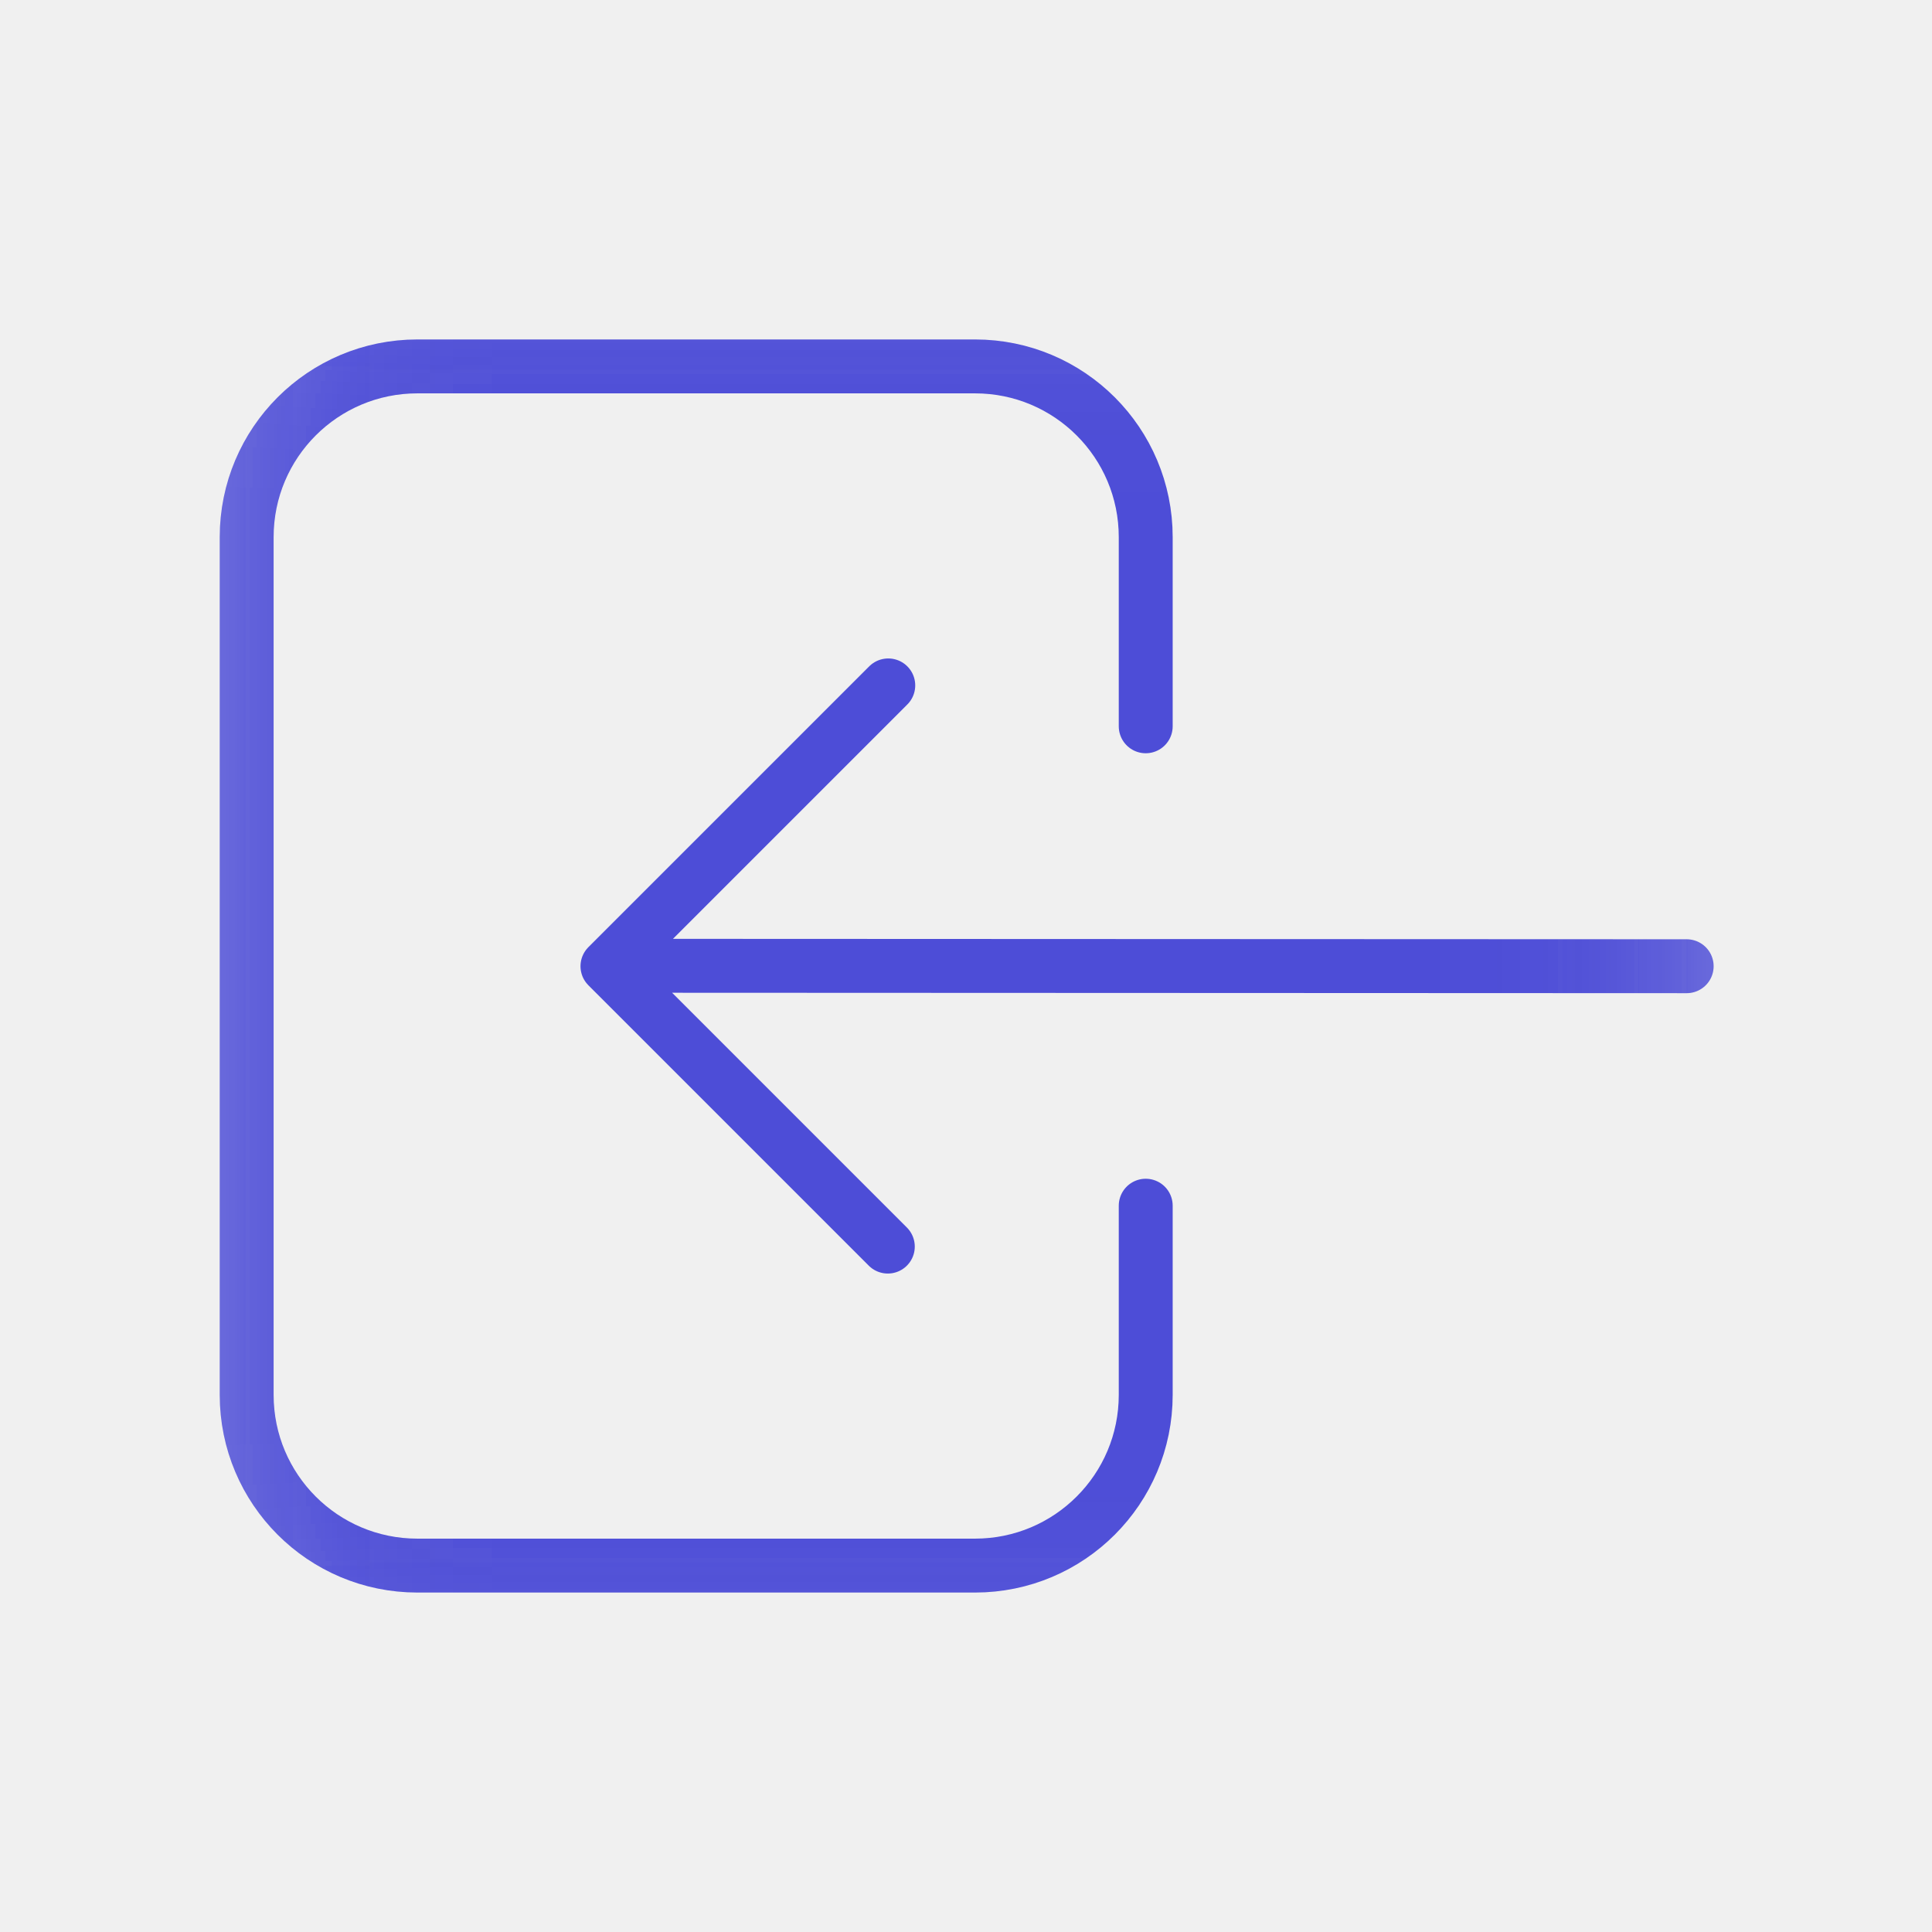
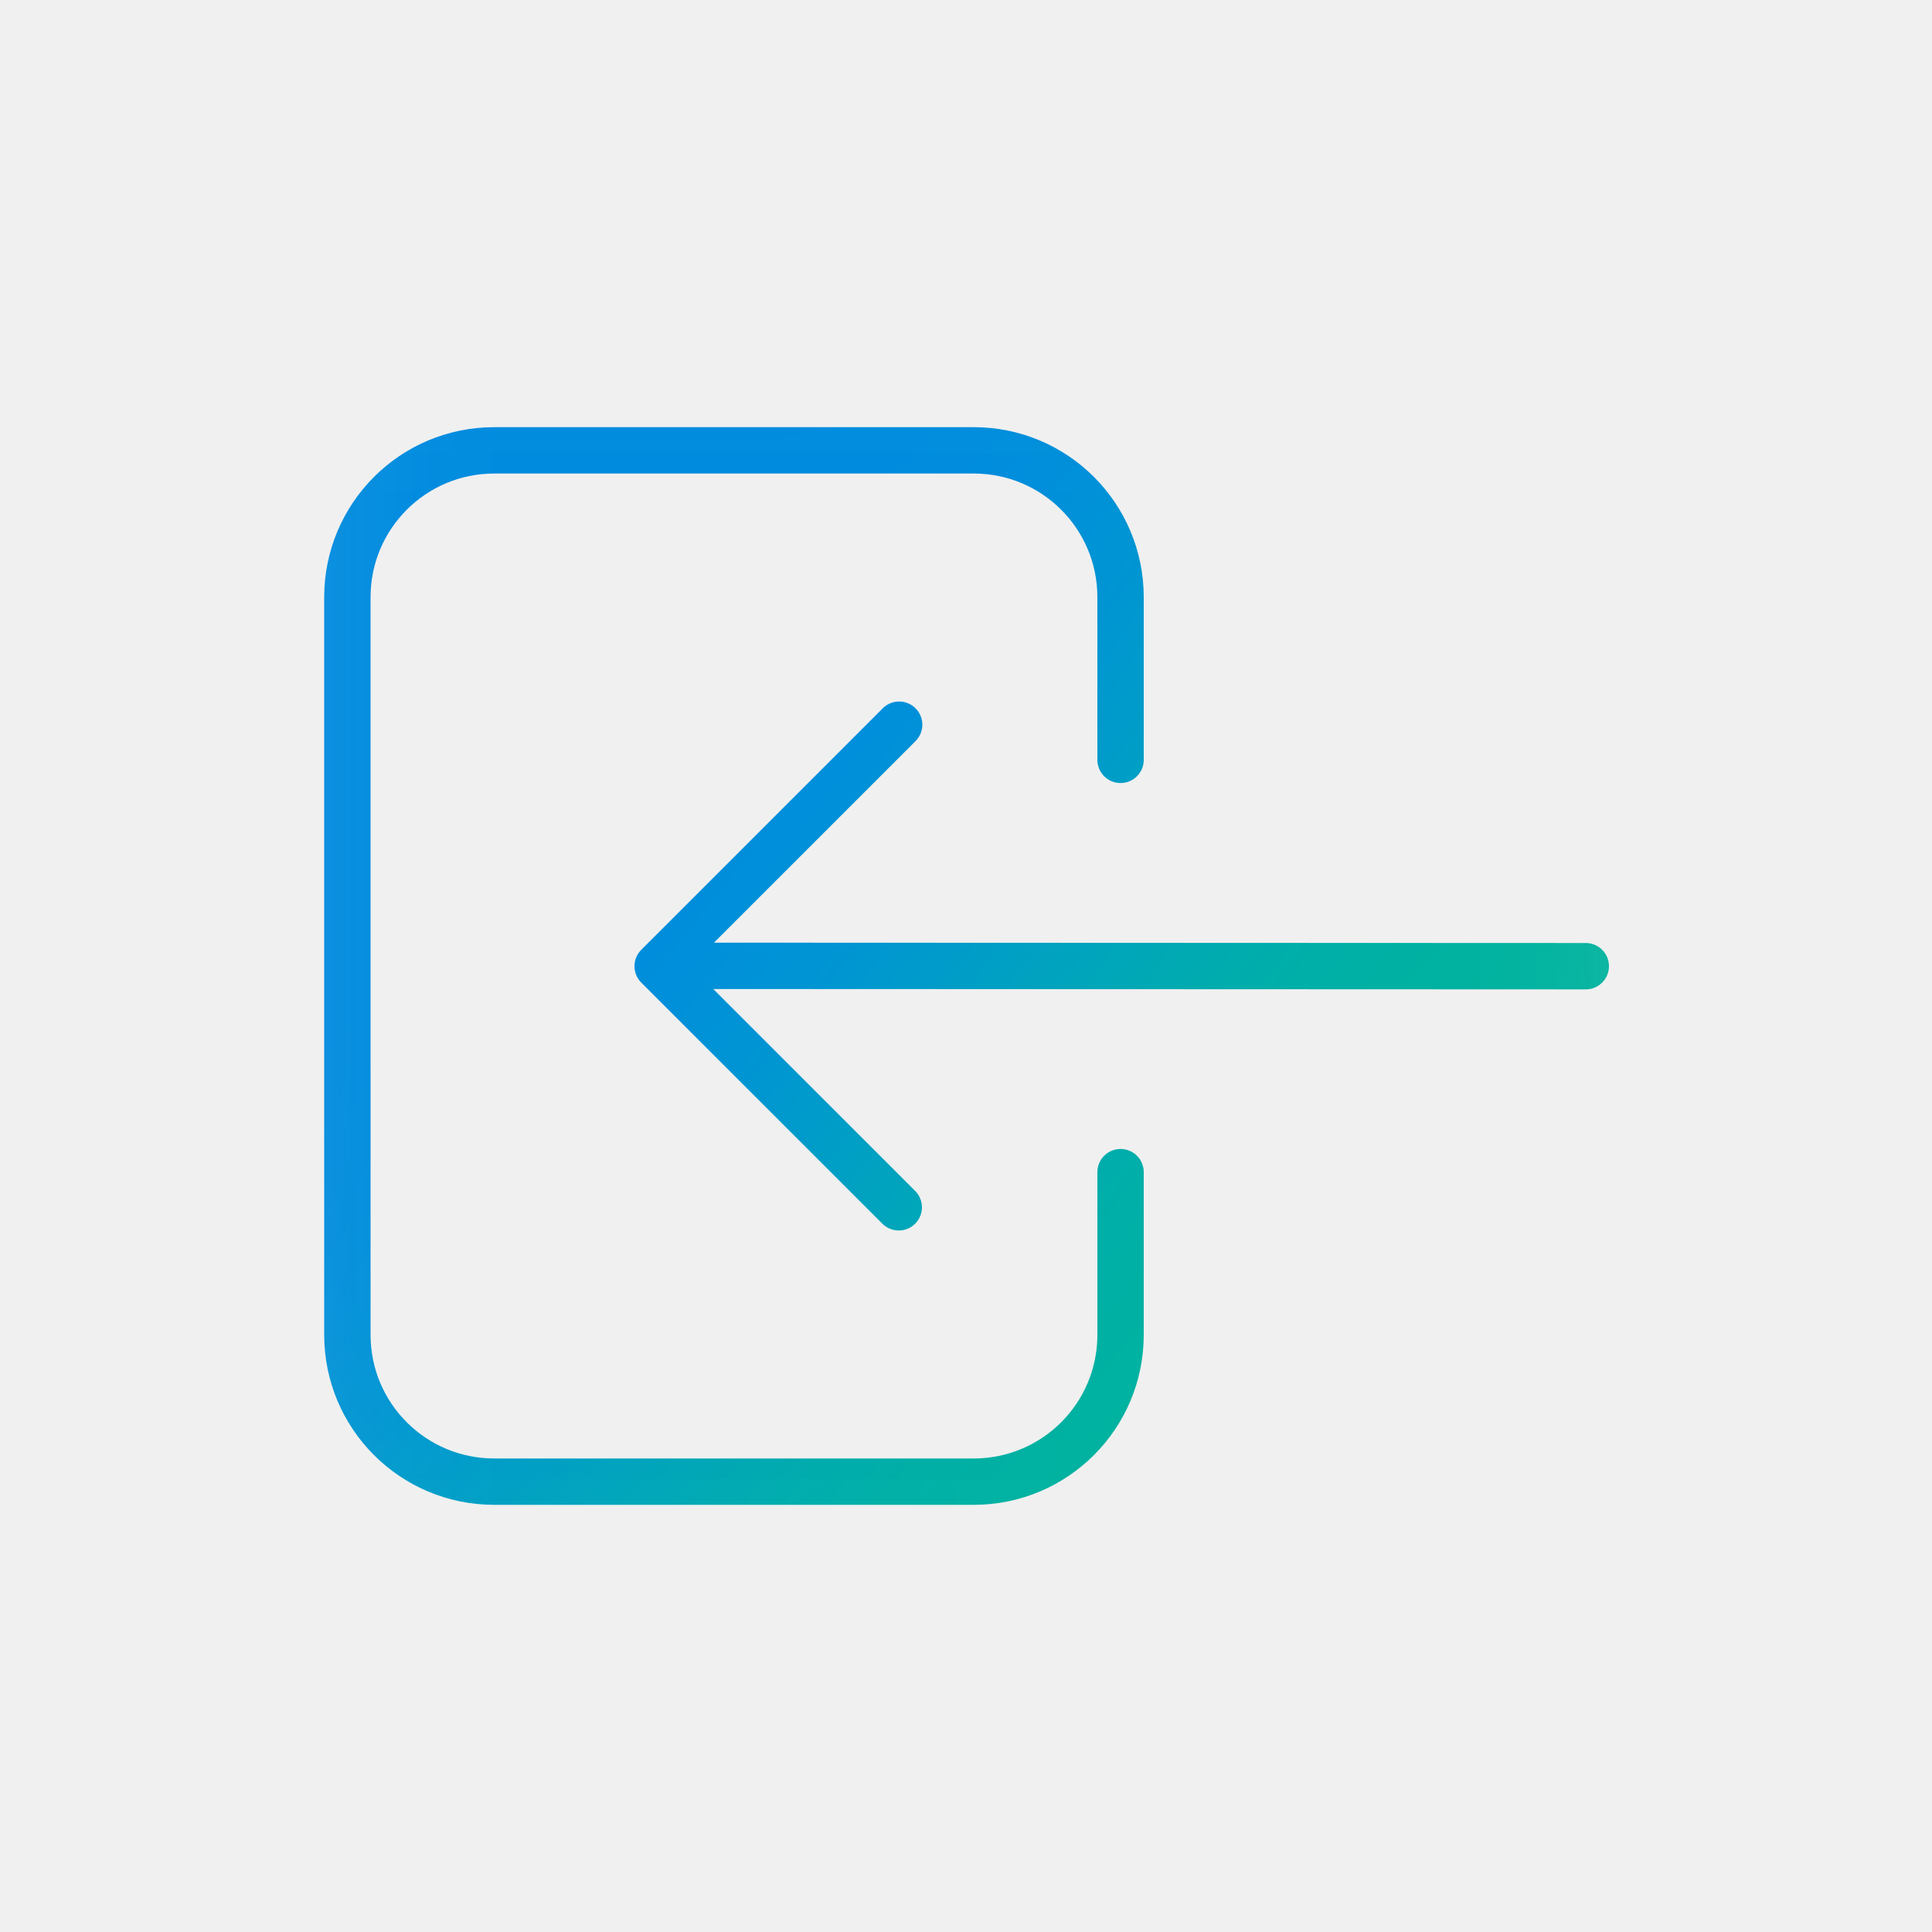
- <svg xmlns="http://www.w3.org/2000/svg" xmlns:xlink="http://www.w3.org/1999/xlink" width="430" height="430" style="width:100%;height:100%;transform:translate3d(0,0,0);content-visibility:visible" viewBox="0 0 430 430">
+ <svg xmlns="http://www.w3.org/2000/svg" xmlns:xlink="http://www.w3.org/1999/xlink" width="500" height="500" style="width:100%;height:100%;transform:translate3d(0,0,0);content-visibility:visible" viewBox="0 0 500 500">
  <defs>
    <clipPath id="f">
-       <path d="M0 0h430v430H0z" />
-     </clipPath>
-     <clipPath id="g">
-       <path d="M0 0h430v430H0z" />
+       <path d="M0 0h500v500H0z" />
    </clipPath>
    <clipPath id="d">
-       <path d="M0 0h430v430H0z" />
+       <path d="M0 0h500v500H0z" />
    </clipPath>
    <filter id="a" width="100%" height="100%" x="0%" y="0%" filterUnits="objectBoundingBox">
      <feComponentTransfer in="SourceGraphic">
        <feFuncA tableValues="1.0 0.0" type="table" />
      </feComponentTransfer>
    </filter>
-     <filter id="i" width="300%" height="300%" x="-100%" y="-100%">
+     <filter id="h" width="300%" height="300%" x="-100%" y="-100%">
      <feGaussianBlur result="filter_result_0" stdDeviation="52.5 52.5" />
    </filter>
    <mask id="e" mask-type="alpha">
      <g filter="url(#a)">
-         <path fill="#fff" d="M0 0h430v430H0z" opacity="0" />
+         <path fill="#fff" d="M0 0h500v500H0z" opacity="0" />
        <use xlink:href="#b" />
      </g>
    </mask>
-     <mask id="h" mask-type="alpha">
+     <mask id="g" mask-type="alpha">
      <use xlink:href="#c" />
    </mask>
    <g id="c" clip-path="url(#d)" style="display:block">
      <g mask="url(#e)" style="display:block">
-         <path fill-opacity="0" stroke="#08A88A" stroke-linecap="round" stroke-linejoin="round" stroke-width="12" d="m197.6 277.45-62.4-62.4 62.5-62.5m177.7 62.5-239.9-.1" class="secondary" />
+         <path fill-opacity="0" stroke="#00B39E" stroke-linecap="round" stroke-linejoin="round" stroke-width="12" d="m232.6 312.45-62.4-62.4 62.5-62.5m177.7 62.5-239.9-.1" />
      </g>
-       <path fill-opacity="0" stroke-linecap="round" stroke-linejoin="round" class="secondary" style="display:none" />
-       <path fill-opacity="0" stroke="#121331" stroke-linecap="round" stroke-linejoin="round" stroke-width="12" d="M100.05-53.35v-42.1c0-21-17-38-38-38h-124.1c-21 0-38 17-38 38v190.9c0 21 17 38 38 38h124.1c21 0 38-17 38-38v-42.1" class="primary" style="display:block" transform="translate(154.95 215)" />
+       <path fill-opacity="0" stroke-linecap="round" stroke-linejoin="round" style="display:none" />
+       <path fill-opacity="0" stroke="#068BDF" stroke-linecap="round" stroke-linejoin="round" stroke-width="12" d="M100.05-53.35v-42.1c0-21-17-38-38-38h-124.1c-21 0-38 17-38 38v190.9c0 21 17 38 38 38h124.1c21 0 38-17 38-38v-42.1" style="display:block" transform="translate(189.95 250)" />
    </g>
    <g id="b" style="display:block">
-       <path fill-opacity="0" stroke="#121331" stroke-width="0" d="M55 11v409h-357V11H55z" class="primary" />
-       <path fill="red" d="M55 11v409h-357V11H55z" />
+       <path fill-opacity="0" stroke="#068BDF" stroke-width="0" d="M90 46v409h-357V46H90z" />
+       <path fill="red" d="M90 46v409h-357V46H90z" />
    </g>
  </defs>
  <g clip-path="url(#f)">
-     <g clip-path="url(#g)" mask="url(#h)" style="display:block">
-       <g filter="url(#i)" transform="rotate(-94 245.756 -9.065) scale(2.4)">
-         <g class="design">
-           <path fill="#4E4ED7" d="M0-250c137.975 0 250 112.025 250 250S137.975 250 0 250-250 137.975-250 0-137.975-250 0-250z" class="primary" />
-         </g>
-         <g class="design">
-           <path fill="#4E4ED7" d="M113.242-295.384c97.478 0 176.5 79.022 176.5 176.5s-79.022 176.5-176.5 176.5c-43.948 0-74.396-34.057-105.29-60.631-37.631-32.369-71.21-62.338-71.21-115.869 0-97.478 79.022-176.5 176.5-176.5z" class="secondary" />
-         </g>
+     <g mask="url(#g)" style="display:block">
+       <g filter="url(#h)" transform="rotate(-94 262.075 8.435) scale(2.4)">
+         <path fill="#00B39E" d="M0-250c137.975 0 250 112.025 250 250S137.975 250 0 250-250 137.975-250 0-137.975-250 0-250z" class="design" />
+         <path fill="#068BDF" d="M113.242-295.384c97.478 0 176.5 79.022 176.5 176.5s-79.022 176.5-176.5 176.5c-43.948 0-74.396-34.057-105.29-60.631-37.631-32.369-71.21-62.338-71.21-115.869 0-97.478 79.022-176.5 176.5-176.5z" class="design" />
      </g>
    </g>
+     <path style="display:none" />
  </g>
</svg>
